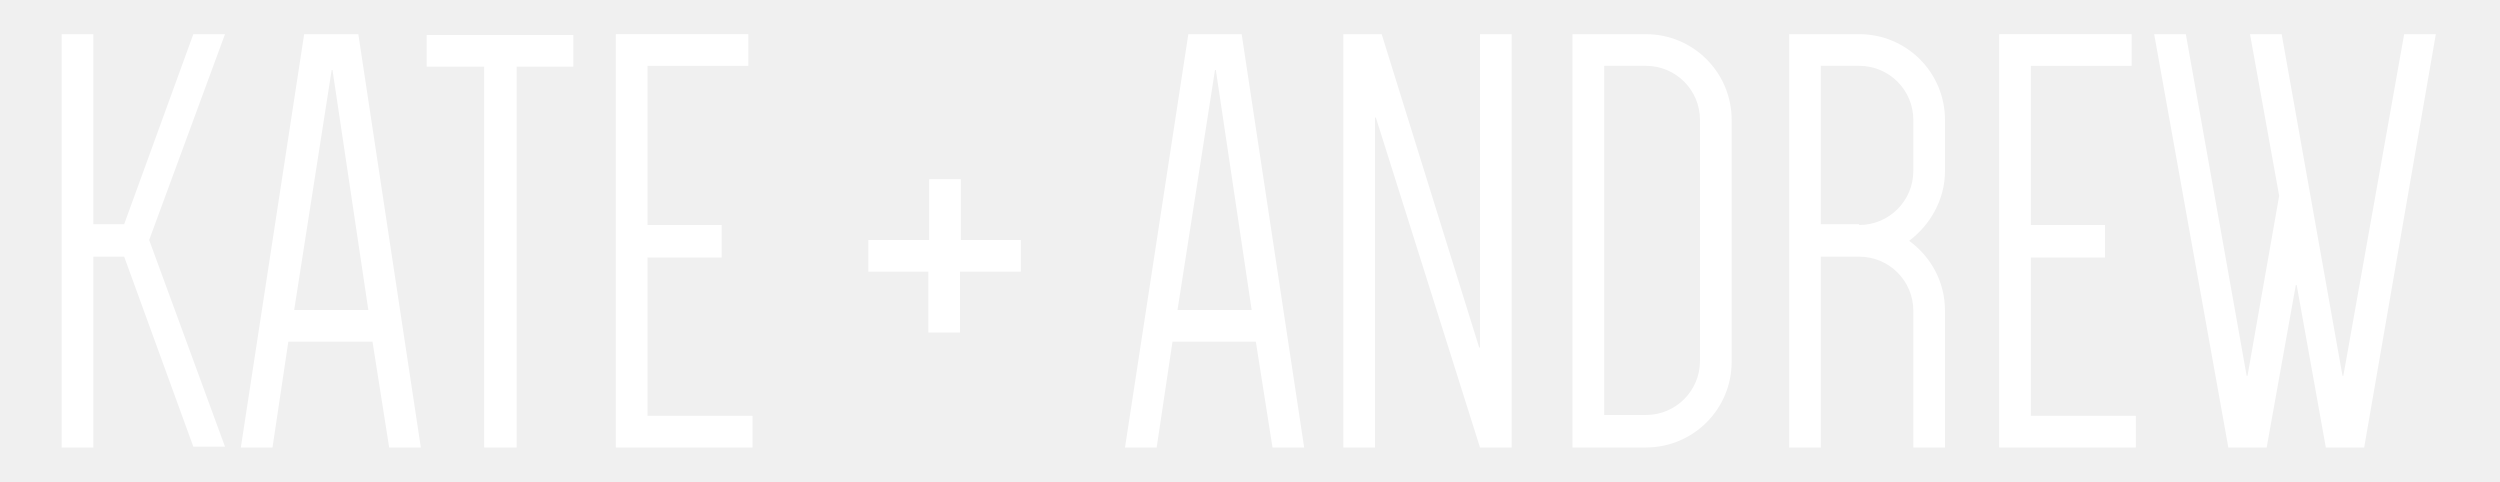
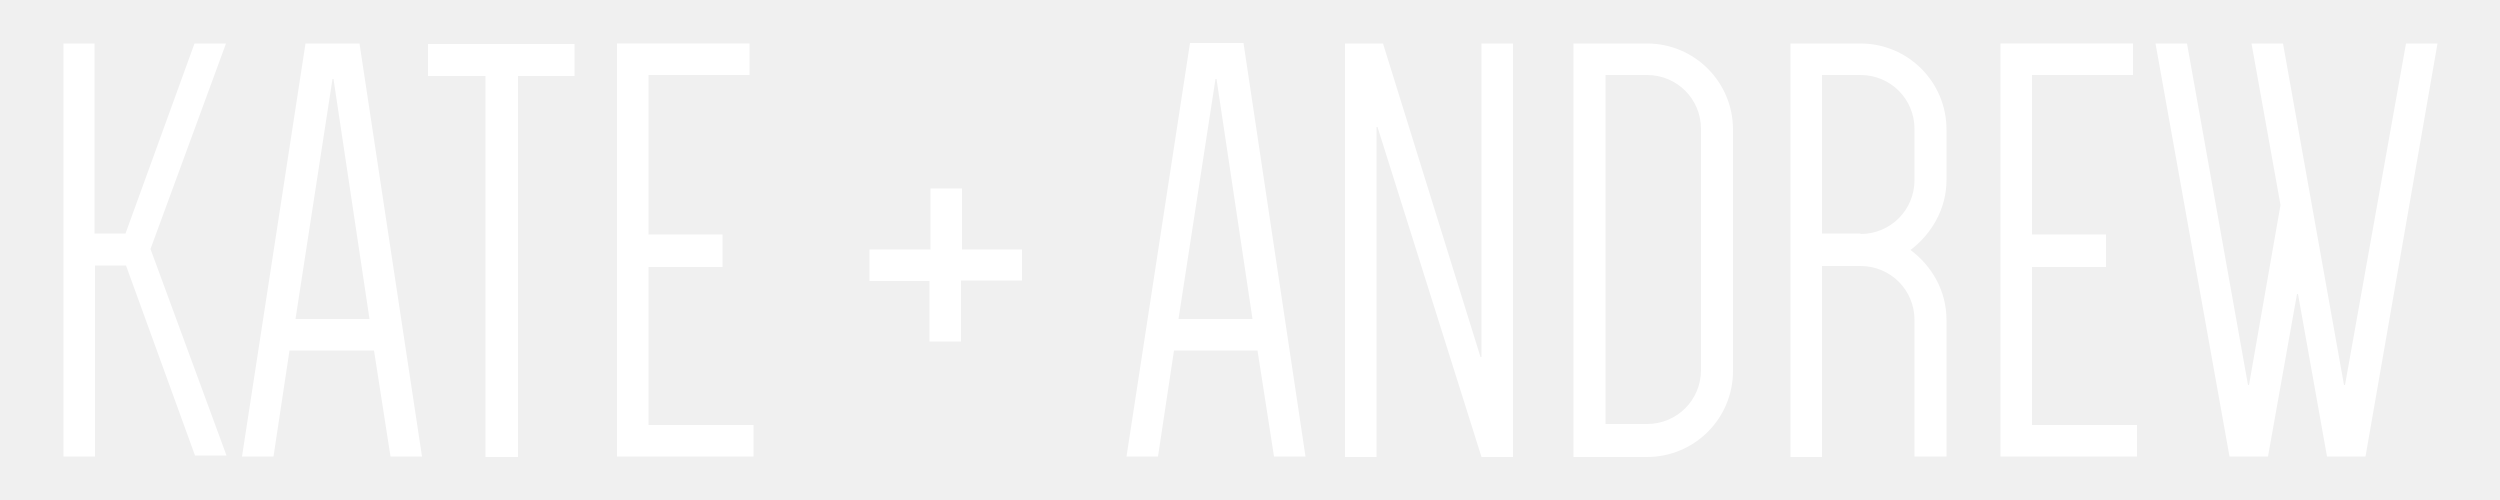
- <svg xmlns="http://www.w3.org/2000/svg" version="1.1" id="Layer_1" x="0px" y="0px" viewBox="-99 22.2 300 57.8" enable-background="new -99 22.2 300 57.8" xml:space="preserve">
+ <svg xmlns="http://www.w3.org/2000/svg" version="1.1" id="Layer_1" x="0px" y="0px" viewBox="0 0 500 100" enable-background="new 0 0 500 100" xml:space="preserve">
  <g>
-     <path fill="#FFFFFF" d="M-91.6,26.3h3.8v22.8h3.7l8.3-22.8h3.8l-9.1,24.7l9.1,24.8h-3.8L-84.1,53h-3.7v22.9h-3.8V26.3z" />
-     <path fill="#FFFFFF" d="M-48.5,75.9h-3.8l-2-12.7h-10.1l-1.9,12.7h-3.8l7.6-49.6h6.5L-48.5,75.9z M-63.7,59.4h8.9l-4.3-28.8h-0.1   L-63.7,59.4z" />
-     <path fill="#FFFFFF" d="M-30.2,30.2H-37v45.7h-3.9V30.2h-6.9v-3.8h17.6V30.2z" />
-     <path fill="#FFFFFF" d="M-21.3,30.2v19h8.9v3.9h-8.9v19h12.6v3.8h-16.4V26.3h15.9v3.8H-21.3z" />
-     <path fill="#FFFFFF" d="M23.5,51v3.8h-7.3v7.3h-3.8v-7.3H5.2V51h7.3v-7.3h3.8V51H23.5z" />
-     <path fill="#FFFFFF" d="M57.5,75.9h-3.8l-2-12.7H41.7l-1.9,12.7H36l7.6-49.6H50L57.5,75.9z M42.3,59.4h8.9l-4.3-28.8h-0.1   L42.3,59.4z" />
-     <path fill="#FFFFFF" d="M62.2,26.3h4.6l11.7,37.6h0.1V26.3h3.8v49.6h-3.8L66.1,36.3H66v39.6h-3.8V26.3z" />
-     <path fill="#FFFFFF" d="M108.8,65.6c0,5.7-4.6,10.3-10.3,10.3h-8.8V26.3h8.8c5.7,0,10.3,4.6,10.3,10.3V65.6z M105,36.6   c0-3.6-2.9-6.5-6.5-6.5h-5v41.9h5c3.6,0,6.5-2.9,6.5-6.5V36.6z" />
-     <path fill="#FFFFFF" d="M134.4,75.9h-3.8V59.5c0-3.6-2.9-6.5-6.5-6.5h-4.6v22.9h-3.8V26.3h8.4c5.7,0,10.3,4.6,10.3,10.3v6.1   c0,3.5-1.8,6.5-4.3,8.4c2.6,1.9,4.3,4.9,4.3,8.4V75.9z M124.1,49.2c3.6,0,6.5-2.9,6.5-6.5v-6.1c0-3.6-2.9-6.5-6.5-6.5h-4.6v19   H124.1z" />
-     <path fill="#FFFFFF" d="M144.7,30.2v19h8.9v3.9h-8.9v19h12.6v3.8h-16.4V26.3h15.9v3.8H144.7z" />
-     <path fill="#FFFFFF" d="M184.7,75.9h-4.6l-3.5-19.5h-0.1l-3.5,19.5h-4.6l-8.9-49.6h3.8l7.3,41h0.1l3.8-21.6l-3.5-19.4h3.8l7.3,41   h0.1l7.3-41h3.8L184.7,75.9z" />
+     <path fill="#FFFFFF" d="M12.6,8.7h6.3v38h6.2l13.8-38h6.3L30.1,49.8l15.2,41.3h-6.3l-13.8-38h-6.2v38.2h-6.3V8.7z" />
+     <path fill="#FFFFFF" d="M84.4,91.3h-6.3l-3.3-21.2H57.9l-3.2,21.2h-6.3L61.1,8.7h10.8L84.4,91.3z M59.1,63.8h14.8l-7.2-48h-0.2   L59.1,63.8z" />
+     <path fill="#FFFFFF" d="M114.9,15.2h-11.3v76.2h-6.5V15.2H85.6V8.8h29.3C114.9,8.8,114.9,15.2,114.9,15.2z" />
+     <path fill="#FFFFFF" d="M129.7,15.2v31.7h14.8v6.5h-14.8V85h21v6.3h-27.3V8.7h26.5V15h-20.2V15.2z" />
+     <path fill="#FFFFFF" d="M204.4,49.8v6.3h-12.2v12.2h-6.3V56.2h-12v-6.3h12.2V37.7h6.3v12.2H204.4z" />
+     <path fill="#FFFFFF" d="M261.1,91.3h-6.3l-3.3-21.2h-16.7l-3.2,21.2h-6.3l12.7-82.7h10.7L261.1,91.3z M235.7,63.8h14.8l-7.2-48   h-0.2L235.7,63.8z" />
+     <path fill="#FFFFFF" d="M268.9,8.7h7.7l19.5,62.7h0.2V8.7h6.3v82.7h-6.3l-20.8-66h-0.2v66h-6.3V8.7z" />
+     <path fill="#FFFFFF" d="M346.6,74.2c0,9.5-7.7,17.2-17.2,17.2h-14.7V8.7h14.7c9.5,0,17.2,7.7,17.2,17.2V74.2z M340.2,25.8   c0-6-4.8-10.8-10.8-10.8h-8.3v69.8h8.3c6,0,10.8-4.8,10.8-10.8V25.8z" />
+     <path fill="#FFFFFF" d="M389.2,91.3h-6.3V64c0-6-4.8-10.8-10.8-10.8h-7.7v38.2h-6.3V8.7h14c9.5,0,17.2,7.7,17.2,17.2V36   c0,5.8-3,10.8-7.2,14c4.3,3.2,7.2,8.2,7.2,14V91.3z M372.1,46.8c6,0,10.8-4.8,10.8-10.8V25.8c0-6-4.8-10.8-10.8-10.8h-7.7v31.7h7.7   V46.8z" />
+     <path fill="#FFFFFF" d="M406.4,15.2v31.7h14.8v6.5h-14.8V85h21v6.3h-27.3V8.7h26.5V15h-20.2V15.2z" />
+     <path fill="#FFFFFF" d="M473.1,91.3h-7.7l-5.8-32.5h-0.2l-5.8,32.5h-7.7L431.1,8.7h6.3L449.6,77h0.2l6.3-36l-5.8-32.3h6.3L468.8,77   h0.2l12.2-68.3h6.3L473.1,91.3z" />
  </g>
</svg>
